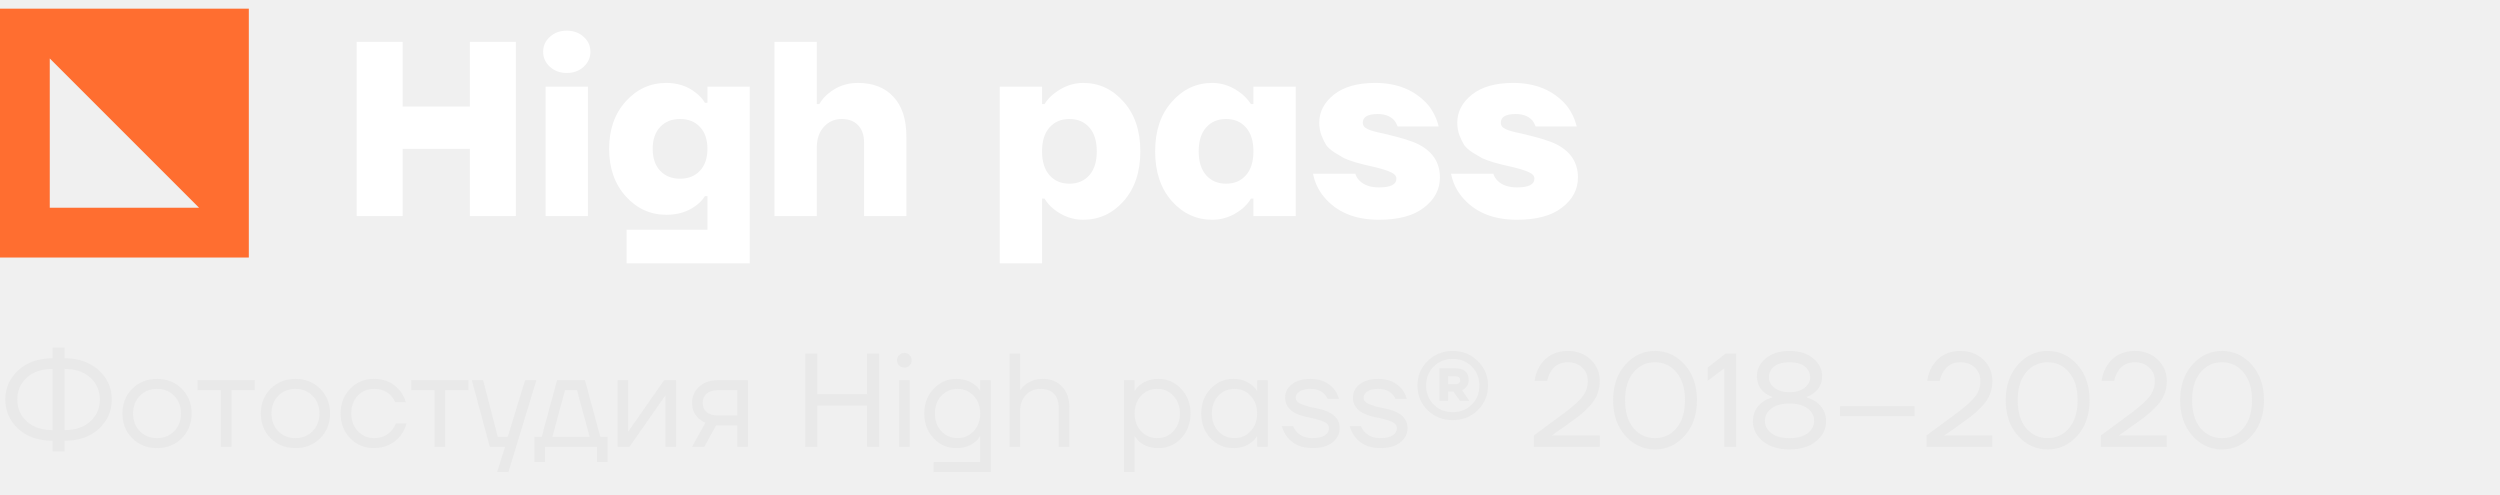
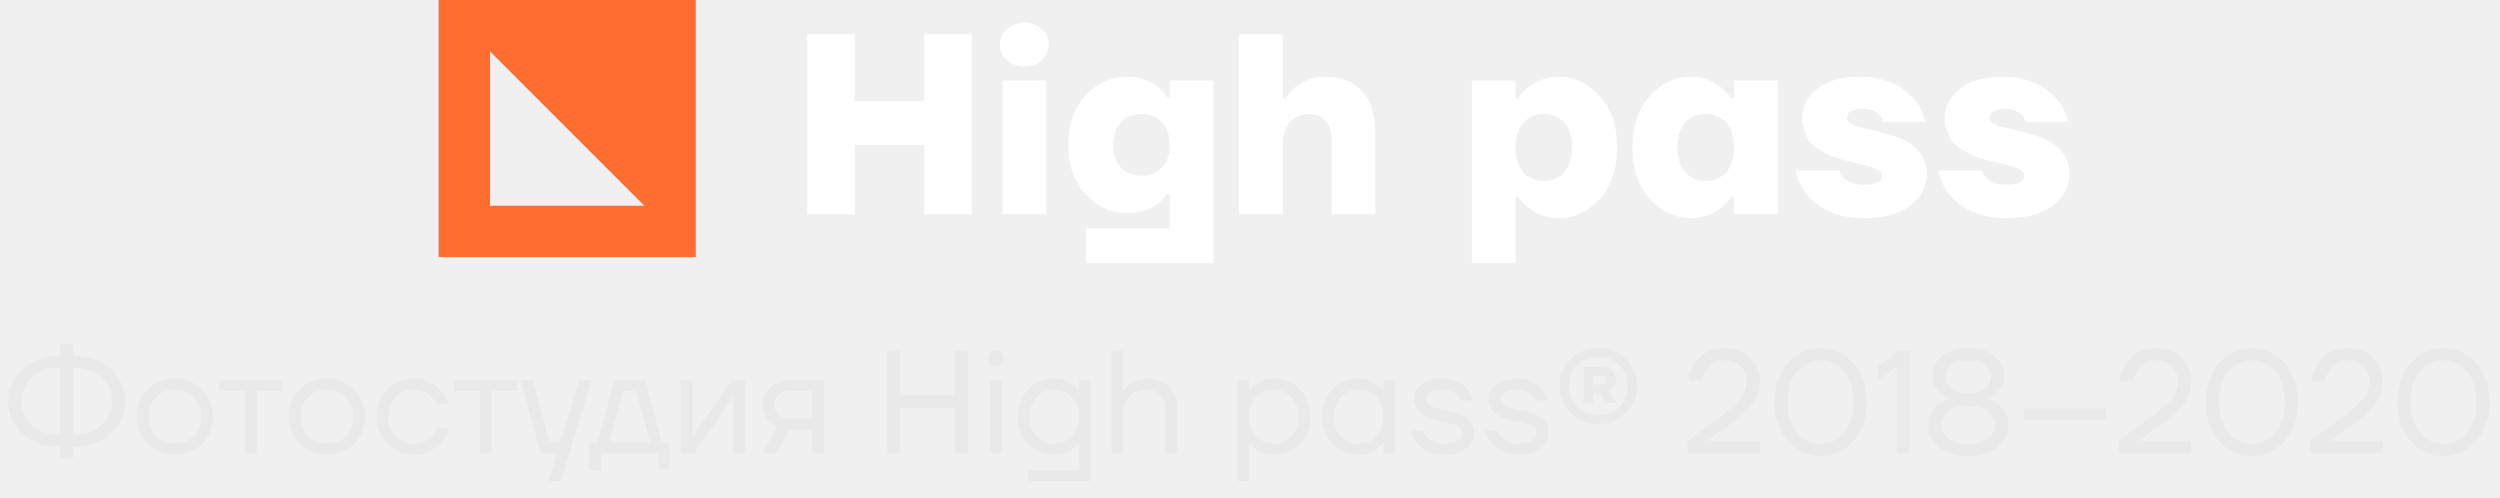
- <svg xmlns="http://www.w3.org/2000/svg" width="263" height="52" viewBox="0 0 263 52" fill="none">
-   <path d="M37.519 22.727V4.404H42.361V11.209H49.429V4.404H54.271V22.727H49.429V15.659H42.361V22.727H37.519Z" fill="white" />
-   <path d="M57.139 5.451C57.139 4.822 57.374 4.299 57.845 3.88C58.316 3.444 58.91 3.226 59.625 3.226C60.341 3.226 60.934 3.444 61.405 3.88C61.876 4.299 62.112 4.822 62.112 5.451C62.112 6.061 61.876 6.585 61.405 7.021C60.934 7.457 60.341 7.676 59.625 7.676C58.91 7.676 58.316 7.457 57.845 7.021C57.374 6.585 57.139 6.061 57.139 5.451ZM57.4 22.727V9.115H61.85V22.727H57.4Z" fill="white" />
-   <path d="M65.836 20.659C64.667 19.367 64.082 17.701 64.082 15.659C64.082 13.617 64.667 11.951 65.836 10.66C67.005 9.368 68.427 8.723 70.103 8.723C71.307 8.723 72.345 9.072 73.218 9.77C73.619 10.084 73.933 10.433 74.16 10.817H74.422V9.115H78.872V27.7H65.915V24.166H74.422V20.633H74.16C73.916 21.017 73.602 21.348 73.218 21.627C72.363 22.273 71.324 22.596 70.103 22.596C68.427 22.596 67.005 21.95 65.836 20.659ZM69.448 13.356C68.925 13.914 68.663 14.682 68.663 15.659C68.663 16.636 68.925 17.404 69.448 17.963C69.972 18.521 70.67 18.8 71.543 18.8C72.415 18.8 73.113 18.521 73.636 17.963C74.16 17.404 74.422 16.636 74.422 15.659C74.422 14.682 74.16 13.914 73.636 13.356C73.113 12.797 72.415 12.518 71.543 12.518C70.67 12.518 69.972 12.797 69.448 13.356Z" fill="white" />
-   <path d="M81.477 22.727V4.404H85.927V10.947H86.189C86.433 10.529 86.747 10.162 87.131 9.848C88.021 9.098 89.059 8.723 90.246 8.723C91.852 8.723 93.099 9.211 93.989 10.188C94.897 11.148 95.35 12.536 95.35 14.35V22.727H90.9V15.005C90.9 14.22 90.691 13.609 90.272 13.172C89.853 12.736 89.278 12.518 88.545 12.518C87.794 12.518 87.166 12.797 86.66 13.356C86.171 13.897 85.927 14.621 85.927 15.528V22.727H81.477Z" fill="white" />
-   <path d="M105.173 27.7V9.115H109.623V10.947H109.885C110.129 10.546 110.461 10.18 110.88 9.848C111.84 9.098 112.86 8.723 113.942 8.723C115.618 8.723 117.04 9.386 118.209 10.712C119.378 12.021 119.963 13.757 119.963 15.921C119.963 18.085 119.378 19.83 118.209 21.156C117.04 22.465 115.618 23.119 113.942 23.119C112.843 23.119 111.822 22.753 110.88 22.02C110.461 21.688 110.129 21.313 109.885 20.894H109.623V27.7H105.173ZM110.409 13.408C109.885 14.001 109.623 14.839 109.623 15.921C109.623 17.003 109.885 17.84 110.409 18.434C110.932 19.027 111.63 19.324 112.503 19.324C113.375 19.324 114.073 19.027 114.597 18.434C115.12 17.84 115.382 17.003 115.382 15.921C115.382 14.839 115.12 14.001 114.597 13.408C114.073 12.815 113.375 12.518 112.503 12.518C111.63 12.518 110.932 12.815 110.409 13.408Z" fill="white" />
-   <path d="M123.275 21.156C122.106 19.83 121.521 18.085 121.521 15.921C121.521 13.757 122.106 12.021 123.275 10.712C124.444 9.386 125.866 8.723 127.542 8.723C128.624 8.723 129.644 9.098 130.604 9.848C131.006 10.18 131.337 10.546 131.599 10.947H131.861V9.115H136.311V22.727H131.861V20.894H131.599C131.355 21.313 131.023 21.688 130.604 22.02C129.662 22.753 128.641 23.119 127.542 23.119C125.866 23.119 124.444 22.465 123.275 21.156ZM126.887 13.408C126.364 14.001 126.102 14.839 126.102 15.921C126.102 17.003 126.364 17.84 126.887 18.434C127.411 19.027 128.109 19.324 128.981 19.324C129.854 19.324 130.552 19.027 131.075 18.434C131.599 17.84 131.861 17.003 131.861 15.921C131.861 14.839 131.599 14.001 131.075 13.408C130.552 12.815 129.854 12.518 128.981 12.518C128.109 12.518 127.411 12.815 126.887 13.408Z" fill="white" />
-   <path d="M138.131 18.277H142.581C142.65 18.538 142.799 18.783 143.026 19.01C143.497 19.481 144.177 19.716 145.067 19.716C146.289 19.716 146.9 19.411 146.9 18.8C146.9 18.521 146.725 18.303 146.376 18.146C146.027 17.971 145.504 17.797 144.806 17.622C144.23 17.483 143.854 17.395 143.68 17.361C143.505 17.326 143.139 17.23 142.581 17.073C142.022 16.898 141.621 16.75 141.376 16.628C141.15 16.488 140.827 16.296 140.408 16.052C140.007 15.79 139.71 15.528 139.518 15.267C139.343 14.987 139.178 14.647 139.021 14.246C138.864 13.827 138.785 13.382 138.785 12.911C138.785 11.759 139.3 10.773 140.329 9.953C141.359 9.133 142.807 8.723 144.675 8.723C147.013 8.723 148.863 9.49 150.224 11.026C150.765 11.689 151.14 12.448 151.35 13.303H147.031C146.926 13.024 146.804 12.806 146.664 12.649C146.263 12.213 145.687 11.995 144.936 11.995C143.889 11.995 143.366 12.3 143.366 12.911C143.366 13.207 143.54 13.434 143.889 13.591C144.238 13.748 144.771 13.897 145.486 14.036C147.284 14.455 148.496 14.822 149.125 15.136C150.695 15.903 151.48 17.081 151.48 18.669C151.48 19.926 150.922 20.982 149.805 21.837C148.706 22.692 147.126 23.119 145.067 23.119C142.537 23.119 140.609 22.317 139.282 20.711C138.689 19.996 138.305 19.184 138.131 18.277Z" fill="white" />
-   <path d="M152.65 18.277H157.1C157.17 18.538 157.318 18.783 157.545 19.01C158.016 19.481 158.697 19.716 159.587 19.716C160.808 19.716 161.419 19.411 161.419 18.8C161.419 18.521 161.245 18.303 160.896 18.146C160.547 17.971 160.023 17.797 159.325 17.622C158.749 17.483 158.374 17.395 158.199 17.361C158.025 17.326 157.658 17.23 157.1 17.073C156.542 16.898 156.14 16.75 155.896 16.628C155.669 16.488 155.346 16.296 154.927 16.052C154.526 15.79 154.229 15.528 154.037 15.267C153.863 14.987 153.697 14.647 153.54 14.246C153.383 13.827 153.305 13.382 153.305 12.911C153.305 11.759 153.819 10.773 154.849 9.953C155.879 9.133 157.327 8.723 159.194 8.723C161.533 8.723 163.382 9.49 164.743 11.026C165.284 11.689 165.66 12.448 165.869 13.303H161.55C161.445 13.024 161.323 12.806 161.184 12.649C160.782 12.213 160.206 11.995 159.456 11.995C158.409 11.995 157.885 12.3 157.885 12.911C157.885 13.207 158.06 13.434 158.409 13.591C158.758 13.748 159.29 13.897 160.006 14.036C161.803 14.455 163.016 14.822 163.644 15.136C165.215 15.903 166 17.081 166 18.669C166 19.926 165.441 20.982 164.325 21.837C163.225 22.692 161.646 23.119 159.587 23.119C157.056 23.119 155.128 22.317 153.802 20.711C153.209 19.996 152.825 19.184 152.65 18.277Z" fill="white" />
-   <path fill-rule="evenodd" clip-rule="evenodd" d="M5.235 6.149V21.854H20.941L5.235 6.149ZM0 0.914V27.09H26.176V0.914H0Z" fill="#FF6E30" />
-   <path d="M1.932 45.124C1.017 44.284 0.56 43.253 0.56 42.03C0.56 40.808 1.017 39.781 1.932 38.95C2.847 38.11 4.046 37.69 5.53 37.69V36.57H6.79V37.69C8.274 37.69 9.473 38.11 10.388 38.95C11.303 39.781 11.76 40.808 11.76 42.03C11.76 43.253 11.303 44.284 10.388 45.124C9.473 45.955 8.274 46.37 6.79 46.37V47.49H5.53V46.37C4.046 46.37 2.847 45.955 1.932 45.124ZM6.79 38.81V45.25C7.919 45.25 8.82 44.947 9.492 44.34C10.164 43.734 10.5 42.964 10.5 42.03C10.5 41.097 10.164 40.327 9.492 39.72C8.82 39.114 7.919 38.81 6.79 38.81ZM2.828 39.72C2.156 40.327 1.82 41.097 1.82 42.03C1.82 42.964 2.156 43.734 2.828 44.34C3.5 44.947 4.401 45.25 5.53 45.25V38.81C4.401 38.81 3.5 39.114 2.828 39.72ZM13.914 46.104C13.224 45.414 12.878 44.546 12.878 43.5C12.878 42.455 13.224 41.587 13.914 40.896C14.605 40.206 15.473 39.86 16.518 39.86C17.564 39.86 18.432 40.206 19.122 40.896C19.813 41.587 20.158 42.455 20.158 43.5C20.158 44.546 19.813 45.414 19.122 46.104C18.432 46.795 17.564 47.14 16.518 47.14C15.473 47.14 14.605 46.795 13.914 46.104ZM14.712 41.638C14.236 42.124 13.998 42.744 13.998 43.5C13.998 44.256 14.236 44.877 14.712 45.362C15.188 45.848 15.79 46.09 16.518 46.09C17.246 46.09 17.848 45.848 18.324 45.362C18.8 44.877 19.038 44.256 19.038 43.5C19.038 42.744 18.8 42.124 18.324 41.638C17.848 41.153 17.246 40.91 16.518 40.91C15.79 40.91 15.188 41.153 14.712 41.638ZM20.783 41.05V40H26.803V41.05H24.353V47H23.233V41.05H20.783ZM28.475 46.104C27.784 45.414 27.439 44.546 27.439 43.5C27.439 42.455 27.784 41.587 28.475 40.896C29.166 40.206 30.034 39.86 31.079 39.86C32.124 39.86 32.992 40.206 33.683 40.896C34.374 41.587 34.719 42.455 34.719 43.5C34.719 44.546 34.374 45.414 33.683 46.104C32.992 46.795 32.124 47.14 31.079 47.14C30.034 47.14 29.166 46.795 28.475 46.104ZM29.273 41.638C28.797 42.124 28.559 42.744 28.559 43.5C28.559 44.256 28.797 44.877 29.273 45.362C29.749 45.848 30.351 46.09 31.079 46.09C31.807 46.09 32.409 45.848 32.885 45.362C33.361 44.877 33.599 44.256 33.599 43.5C33.599 42.744 33.361 42.124 32.885 41.638C32.409 41.153 31.807 40.91 31.079 40.91C30.351 40.91 29.749 41.153 29.273 41.638ZM36.841 46.104C36.169 45.414 35.833 44.546 35.833 43.5C35.833 42.455 36.169 41.587 36.841 40.896C37.513 40.206 38.344 39.86 39.333 39.86C40.481 39.86 41.391 40.271 42.063 41.092C42.353 41.456 42.563 41.862 42.693 42.31H41.573C41.471 42.058 41.317 41.825 41.111 41.61C40.663 41.144 40.071 40.91 39.333 40.91C38.652 40.91 38.083 41.153 37.625 41.638C37.177 42.124 36.953 42.744 36.953 43.5C36.953 44.256 37.187 44.877 37.653 45.362C38.12 45.848 38.68 46.09 39.333 46.09C40.099 46.09 40.71 45.834 41.167 45.32C41.373 45.106 41.531 44.849 41.643 44.55H42.763C42.642 45.026 42.427 45.46 42.119 45.852C41.41 46.711 40.481 47.14 39.333 47.14C38.344 47.14 37.513 46.795 36.841 46.104ZM43.26 41.05V40H49.279V41.05H46.83V47H45.709V41.05H43.26ZM49.636 40H50.825L52.365 45.95H53.416L55.236 40H56.425L53.486 49.66H52.295L53.136 47H51.526L49.636 40ZM56.22 48.61V45.95H56.99L58.6 40H61.54L63.15 45.95H63.92V48.61H62.8V47H57.34V48.61H56.22ZM58.11 45.95H62.03L60.7 41.05H59.44L58.11 45.95ZM64.964 47V40H66.084V45.25L66.07 45.39H66.098L69.864 40H71.124V47H70.004V41.75L70.018 41.61H69.99L66.224 47H64.964ZM72.805 47L74.206 44.48C73.972 44.378 73.739 44.228 73.505 44.032C73.039 43.603 72.805 43.052 72.805 42.38C72.805 41.699 73.053 41.134 73.547 40.686C74.042 40.229 74.7 40 75.522 40H78.686V47H77.566V44.76H75.326L74.094 47H72.805ZM74.332 41.414C74.061 41.657 73.925 41.979 73.925 42.38C73.925 42.782 74.061 43.104 74.332 43.346C74.612 43.589 75.013 43.71 75.535 43.71H77.566V41.05H75.535C75.013 41.05 74.612 41.172 74.332 41.414ZM84.71 47V37.2H85.97V41.47H91.22V37.2H92.48V47H91.22V42.66H85.97V47H84.71ZM94.592 38.446C94.442 38.297 94.368 38.115 94.368 37.9C94.368 37.686 94.442 37.504 94.592 37.354C94.741 37.205 94.923 37.13 95.138 37.13C95.352 37.13 95.534 37.205 95.684 37.354C95.833 37.504 95.908 37.686 95.908 37.9C95.908 38.115 95.833 38.297 95.684 38.446C95.534 38.596 95.352 38.67 95.138 38.67C94.923 38.67 94.741 38.596 94.592 38.446ZM94.578 47V40H95.698V47H94.578ZM98.214 46.104C97.561 45.404 97.234 44.536 97.234 43.5C97.234 42.464 97.561 41.601 98.214 40.91C98.867 40.21 99.66 39.86 100.594 39.86C101.182 39.86 101.681 39.972 102.092 40.196C102.502 40.42 102.796 40.658 102.974 40.91L103.1 41.12H103.114V40H104.234V49.66H98.214V48.61H103.114V45.88H103.1L102.974 46.076C102.806 46.328 102.516 46.571 102.106 46.804C101.695 47.028 101.191 47.14 100.594 47.14C99.66 47.14 98.867 46.795 98.214 46.104ZM99.026 41.638C98.578 42.124 98.354 42.744 98.354 43.5C98.354 44.256 98.578 44.877 99.026 45.362C99.483 45.848 100.052 46.09 100.734 46.09C101.415 46.09 101.98 45.848 102.428 45.362C102.885 44.877 103.114 44.256 103.114 43.5C103.114 42.744 102.885 42.124 102.428 41.638C101.98 41.153 101.415 40.91 100.734 40.91C100.052 40.91 99.483 41.153 99.026 41.638ZM106.199 47V37.2H107.319V41.05H107.333C107.473 40.826 107.655 40.63 107.879 40.462C108.392 40.061 108.999 39.86 109.699 39.86C110.548 39.86 111.225 40.131 111.729 40.672C112.242 41.204 112.499 41.937 112.499 42.87V47H111.379V42.94C111.379 42.268 111.211 41.764 110.875 41.428C110.539 41.083 110.077 40.91 109.489 40.91C108.845 40.91 108.322 41.125 107.921 41.554C107.519 41.974 107.319 42.53 107.319 43.22V47H106.199ZM118.244 49.66V40H119.364V41.12H119.378L119.518 40.91C119.676 40.668 119.961 40.434 120.372 40.21C120.782 39.977 121.286 39.86 121.884 39.86C122.817 39.86 123.61 40.21 124.264 40.91C124.917 41.601 125.244 42.464 125.244 43.5C125.244 44.536 124.917 45.404 124.264 46.104C123.61 46.795 122.817 47.14 121.884 47.14C121.286 47.14 120.778 47.028 120.358 46.804C119.947 46.571 119.667 46.328 119.518 46.076L119.378 45.88H119.364V49.66H118.244ZM120.036 41.638C119.588 42.124 119.364 42.744 119.364 43.5C119.364 44.256 119.588 44.877 120.036 45.362C120.493 45.848 121.062 46.09 121.744 46.09C122.425 46.09 122.99 45.848 123.438 45.362C123.895 44.877 124.124 44.256 124.124 43.5C124.124 42.744 123.895 42.124 123.438 41.638C122.99 41.153 122.425 40.91 121.744 40.91C121.062 40.91 120.493 41.153 120.036 41.638ZM127.349 46.104C126.695 45.404 126.369 44.536 126.369 43.5C126.369 42.464 126.695 41.601 127.349 40.91C128.002 40.21 128.795 39.86 129.729 39.86C130.317 39.86 130.811 39.972 131.213 40.196C131.623 40.42 131.922 40.663 132.109 40.924L132.235 41.134H132.249V40H133.369V47H132.249V45.88H132.235L132.109 46.076C131.941 46.328 131.651 46.571 131.241 46.804C130.83 47.028 130.326 47.14 129.729 47.14C128.795 47.14 128.002 46.795 127.349 46.104ZM128.161 41.638C127.713 42.124 127.489 42.744 127.489 43.5C127.489 44.256 127.713 44.877 128.161 45.362C128.618 45.848 129.187 46.09 129.869 46.09C130.55 46.09 131.115 45.848 131.563 45.362C132.02 44.877 132.249 44.256 132.249 43.5C132.249 42.744 132.02 42.124 131.563 41.638C131.115 41.153 130.55 40.91 129.869 40.91C129.187 40.91 128.618 41.153 128.161 41.638ZM134.844 44.83H136.034C136.136 45.082 136.272 45.292 136.44 45.46C136.86 45.88 137.401 46.09 138.064 46.09C138.661 46.09 139.1 45.992 139.38 45.796C139.669 45.6 139.814 45.348 139.814 45.04C139.814 44.872 139.753 44.728 139.632 44.606C139.52 44.485 139.333 44.378 139.072 44.284C138.81 44.191 138.577 44.121 138.372 44.074C138.176 44.018 137.886 43.953 137.504 43.878C135.964 43.561 135.194 42.875 135.194 41.82C135.194 41.27 135.427 40.808 135.894 40.434C136.36 40.052 137.014 39.86 137.854 39.86C138.899 39.86 139.725 40.21 140.332 40.91C140.574 41.228 140.752 41.578 140.864 41.96H139.674C139.59 41.774 139.468 41.601 139.31 41.442C138.955 41.088 138.47 40.91 137.854 40.91C137.359 40.91 136.976 41.004 136.706 41.19C136.444 41.377 136.314 41.587 136.314 41.82C136.314 41.988 136.37 42.133 136.482 42.254C136.603 42.376 136.794 42.483 137.056 42.576C137.317 42.67 137.546 42.744 137.742 42.8C137.947 42.847 138.241 42.908 138.624 42.982C140.164 43.3 140.934 43.986 140.934 45.04C140.934 45.638 140.682 46.137 140.178 46.538C139.674 46.94 138.969 47.14 138.064 47.14C136.925 47.14 136.048 46.758 135.432 45.992C135.17 45.656 134.974 45.269 134.844 44.83ZM141.98 44.83H143.17C143.273 45.082 143.408 45.292 143.576 45.46C143.996 45.88 144.538 46.09 145.2 46.09C145.798 46.09 146.236 45.992 146.516 45.796C146.806 45.6 146.95 45.348 146.95 45.04C146.95 44.872 146.89 44.728 146.768 44.606C146.656 44.485 146.47 44.378 146.208 44.284C145.947 44.191 145.714 44.121 145.508 44.074C145.312 44.018 145.023 43.953 144.64 43.878C143.1 43.561 142.33 42.875 142.33 41.82C142.33 41.27 142.564 40.808 143.03 40.434C143.497 40.052 144.15 39.86 144.99 39.86C146.036 39.86 146.862 40.21 147.468 40.91C147.711 41.228 147.888 41.578 148 41.96H146.81C146.726 41.774 146.605 41.601 146.446 41.442C146.092 41.088 145.606 40.91 144.99 40.91C144.496 40.91 144.113 41.004 143.842 41.19C143.581 41.377 143.45 41.587 143.45 41.82C143.45 41.988 143.506 42.133 143.618 42.254C143.74 42.376 143.931 42.483 144.192 42.576C144.454 42.67 144.682 42.744 144.878 42.8C145.084 42.847 145.378 42.908 145.76 42.982C147.3 43.3 148.07 43.986 148.07 45.04C148.07 45.638 147.818 46.137 147.314 46.538C146.81 46.94 146.106 47.14 145.2 47.14C144.062 47.14 143.184 46.758 142.568 45.992C142.307 45.656 142.111 45.269 141.98 44.83ZM150.181 43.15C149.472 42.441 149.117 41.578 149.117 40.56C149.117 39.543 149.472 38.684 150.181 37.984C150.9 37.275 151.782 36.92 152.827 36.92C153.872 36.92 154.75 37.275 155.459 37.984C156.178 38.684 156.537 39.543 156.537 40.56C156.537 41.578 156.178 42.441 155.459 43.15C154.75 43.85 153.872 44.2 152.827 44.2C151.782 44.2 150.9 43.85 150.181 43.15ZM150.825 38.558C150.293 39.09 150.027 39.758 150.027 40.56C150.027 41.363 150.293 42.03 150.825 42.562C151.357 43.094 152.024 43.36 152.827 43.36C153.63 43.36 154.297 43.094 154.829 42.562C155.361 42.03 155.627 41.363 155.627 40.56C155.627 39.758 155.361 39.09 154.829 38.558C154.297 38.026 153.63 37.76 152.827 37.76C152.024 37.76 151.357 38.026 150.825 38.558ZM151.427 42.17V38.74H153.037C154.017 38.74 154.507 39.16 154.507 40C154.507 40.308 154.39 40.579 154.157 40.812C154.054 40.915 153.938 40.994 153.807 41.05L154.577 42.17H153.597L152.897 41.19H152.337V42.17H151.427ZM152.337 40.42H153.037C153.42 40.42 153.611 40.28 153.611 40C153.611 39.72 153.42 39.58 153.037 39.58H152.337V40.42ZM161.365 47V45.81L164.585 43.43C165.472 42.768 166.102 42.198 166.475 41.722C166.849 41.246 167.035 40.696 167.035 40.07C167.035 39.501 166.839 39.034 166.447 38.67C166.065 38.297 165.561 38.11 164.935 38.11C164.133 38.11 163.535 38.437 163.143 39.09C162.957 39.389 162.831 39.716 162.765 40.07H161.435C161.519 39.492 161.701 38.969 161.981 38.502C162.644 37.448 163.629 36.92 164.935 36.92C165.906 36.92 166.709 37.224 167.343 37.83C167.978 38.437 168.295 39.184 168.295 40.07C168.295 40.92 168.053 41.666 167.567 42.31C167.091 42.945 166.377 43.598 165.425 44.27L163.395 45.712L163.255 45.796V45.824L163.381 45.81H168.295V47H161.365ZM170.988 45.838C170.129 44.877 169.7 43.631 169.7 42.1C169.7 40.57 170.129 39.324 170.988 38.362C171.846 37.401 172.887 36.92 174.11 36.92C175.332 36.92 176.373 37.401 177.232 38.362C178.09 39.324 178.52 40.57 178.52 42.1C178.52 43.631 178.09 44.877 177.232 45.838C176.373 46.8 175.332 47.28 174.11 47.28C172.887 47.28 171.846 46.8 170.988 45.838ZM171.842 39.174C171.254 39.874 170.96 40.85 170.96 42.1C170.96 43.351 171.254 44.331 171.842 45.04C172.439 45.74 173.195 46.09 174.11 46.09C175.024 46.09 175.776 45.74 176.364 45.04C176.961 44.331 177.26 43.351 177.26 42.1C177.26 40.85 176.961 39.874 176.364 39.174C175.776 38.465 175.024 38.11 174.11 38.11C173.195 38.11 172.439 38.465 171.842 39.174ZM179.643 40.07V38.67L181.533 37.2H182.653V47H181.393V38.74L179.643 40.07ZM184.407 44.34C184.407 43.482 184.743 42.8 185.415 42.296C185.723 42.072 186.064 41.914 186.437 41.82V41.75C186.139 41.648 185.868 41.498 185.625 41.302C185.093 40.864 184.827 40.29 184.827 39.58C184.827 38.843 185.135 38.218 185.751 37.704C186.377 37.182 187.212 36.92 188.257 36.92C189.303 36.92 190.133 37.182 190.749 37.704C191.375 38.218 191.687 38.843 191.687 39.58C191.687 40.28 191.417 40.854 190.875 41.302C190.623 41.508 190.357 41.657 190.077 41.75V41.82C190.432 41.914 190.768 42.072 191.085 42.296C191.767 42.81 192.107 43.491 192.107 44.34C192.107 45.143 191.757 45.834 191.057 46.412C190.367 46.991 189.433 47.28 188.257 47.28C187.081 47.28 186.143 46.991 185.443 46.412C184.753 45.834 184.407 45.143 184.407 44.34ZM186.087 39.72C186.087 40.131 186.283 40.49 186.675 40.798C187.067 41.106 187.595 41.26 188.257 41.26C188.92 41.26 189.447 41.106 189.839 40.798C190.231 40.49 190.427 40.131 190.427 39.72C190.427 39.244 190.241 38.857 189.867 38.558C189.503 38.26 188.967 38.11 188.257 38.11C187.548 38.11 187.007 38.26 186.633 38.558C186.269 38.857 186.087 39.244 186.087 39.72ZM186.339 42.982C185.891 43.328 185.667 43.757 185.667 44.27C185.667 44.784 185.891 45.218 186.339 45.572C186.787 45.918 187.427 46.09 188.257 46.09C189.088 46.09 189.727 45.918 190.175 45.572C190.623 45.218 190.847 44.784 190.847 44.27C190.847 43.757 190.623 43.328 190.175 42.982C189.727 42.628 189.088 42.45 188.257 42.45C187.427 42.45 186.787 42.628 186.339 42.982ZM193.572 43.78V42.73H201.412V43.78H193.572ZM202.668 47V45.81L205.888 43.43C206.775 42.768 207.405 42.198 207.778 41.722C208.151 41.246 208.338 40.696 208.338 40.07C208.338 39.501 208.142 39.034 207.75 38.67C207.367 38.297 206.863 38.11 206.238 38.11C205.435 38.11 204.838 38.437 204.446 39.09C204.259 39.389 204.133 39.716 204.068 40.07H202.738C202.822 39.492 203.004 38.969 203.284 38.502C203.947 37.448 204.931 36.92 206.238 36.92C207.209 36.92 208.011 37.224 208.646 37.83C209.281 38.437 209.598 39.184 209.598 40.07C209.598 40.92 209.355 41.666 208.87 42.31C208.394 42.945 207.68 43.598 206.728 44.27L204.698 45.712L204.558 45.796V45.824L204.684 45.81H209.598V47H202.668ZM212.29 45.838C211.432 44.877 211.002 43.631 211.002 42.1C211.002 40.57 211.432 39.324 212.29 38.362C213.149 37.401 214.19 36.92 215.412 36.92C216.635 36.92 217.676 37.401 218.534 38.362C219.393 39.324 219.822 40.57 219.822 42.1C219.822 43.631 219.393 44.877 218.534 45.838C217.676 46.8 216.635 47.28 215.412 47.28C214.19 47.28 213.149 46.8 212.29 45.838ZM213.144 39.174C212.556 39.874 212.262 40.85 212.262 42.1C212.262 43.351 212.556 44.331 213.144 45.04C213.742 45.74 214.498 46.09 215.412 46.09C216.327 46.09 217.078 45.74 217.666 45.04C218.264 44.331 218.562 43.351 218.562 42.1C218.562 40.85 218.264 39.874 217.666 39.174C217.078 38.465 216.327 38.11 215.412 38.11C214.498 38.11 213.742 38.465 213.144 39.174ZM221.016 47V45.81L224.236 43.43C225.122 42.768 225.752 42.198 226.126 41.722C226.499 41.246 226.686 40.696 226.686 40.07C226.686 39.501 226.49 39.034 226.098 38.67C225.715 38.297 225.211 38.11 224.586 38.11C223.783 38.11 223.186 38.437 222.794 39.09C222.607 39.389 222.481 39.716 222.416 40.07H221.086C221.17 39.492 221.352 38.969 221.632 38.502C222.294 37.448 223.279 36.92 224.586 36.92C225.556 36.92 226.359 37.224 226.994 37.83C227.628 38.437 227.946 39.184 227.946 40.07C227.946 40.92 227.703 41.666 227.218 42.31C226.742 42.945 226.028 43.598 225.076 44.27L223.046 45.712L222.906 45.796V45.824L223.032 45.81H227.946V47H221.016ZM230.638 45.838C229.779 44.877 229.35 43.631 229.35 42.1C229.35 40.57 229.779 39.324 230.638 38.362C231.497 37.401 232.537 36.92 233.76 36.92C234.983 36.92 236.023 37.401 236.882 38.362C237.741 39.324 238.17 40.57 238.17 42.1C238.17 43.631 237.741 44.877 236.882 45.838C236.023 46.8 234.983 47.28 233.76 47.28C232.537 47.28 231.497 46.8 230.638 45.838ZM231.492 39.174C230.904 39.874 230.61 40.85 230.61 42.1C230.61 43.351 230.904 44.331 231.492 45.04C232.089 45.74 232.845 46.09 233.76 46.09C234.675 46.09 235.426 45.74 236.014 45.04C236.611 44.331 236.91 43.351 236.91 42.1C236.91 40.85 236.611 39.874 236.014 39.174C235.426 38.465 234.675 38.11 233.76 38.11C232.845 38.11 232.089 38.465 231.492 39.174Z" fill="#E9E9E9" />
+ <svg xmlns="http://www.w3.org/2000/svg" width="171" height="34" fill="none">
+   <path d="M55.212 14.658V2.345h3.254V6.92h4.75V2.345h3.253v12.313h-3.254v-4.75h-4.749v4.75h-3.254zM68.396 3.049c0-.422.158-.774.475-1.056.316-.293.715-.44 1.196-.44.48 0 .88.147 1.196.44.317.282.475.634.475 1.056 0 .41-.158.762-.475 1.055-.317.293-.715.44-1.196.44-.48 0-.88-.147-1.196-.44a1.388 1.388 0 01-.475-1.055zm.176 11.609V5.51h2.99v9.147h-2.99zM74.24 13.268c-.785-.867-1.178-1.987-1.178-3.36 0-1.371.393-2.491 1.178-3.359.786-.868 1.742-1.301 2.868-1.301.809 0 1.506.234 2.093.703.27.211.48.446.633.704h.176V5.51H83V18h-8.707v-2.375h5.717v-2.374h-.176c-.164.258-.375.48-.633.668-.575.434-1.273.651-2.093.651-1.126 0-2.082-.434-2.868-1.302zm2.428-4.907c-.352.375-.528.891-.528 1.548 0 .656.176 1.172.528 1.548.352.375.82.563 1.407.563.586 0 1.055-.188 1.407-.563.352-.376.528-.892.528-1.548 0-.657-.176-1.173-.528-1.548-.352-.375-.82-.563-1.407-.563-.586 0-1.055.188-1.407.563zM84.75 14.658V2.345h2.99v4.398h.177a2.72 2.72 0 01.633-.74 3.148 3.148 0 012.093-.755c1.08 0 1.918.328 2.516.985.61.644.914 1.577.914 2.796v5.629h-2.99V9.469c0-.528-.14-.938-.422-1.231-.282-.293-.669-.44-1.161-.44a1.64 1.64 0 00-1.266.563c-.329.363-.493.85-.493 1.46v4.837h-2.99zM100.674 18V5.511h2.99v1.232h.176c.164-.27.387-.516.669-.74.645-.503 1.331-.755 2.058-.755 1.125 0 2.081.445 2.867 1.336.785.88 1.178 2.047 1.178 3.5 0 1.455-.393 2.627-1.178 3.519-.786.879-1.742 1.319-2.867 1.319-.739 0-1.425-.247-2.058-.739a2.694 2.694 0 01-.669-.756h-.176V18h-2.99zm3.518-9.604c-.352.399-.528.962-.528 1.689 0 .727.176 1.29.528 1.688.352.399.821.598 1.407.598.586 0 1.056-.199 1.407-.598.352-.398.528-.961.528-1.688s-.176-1.29-.528-1.689c-.351-.399-.821-.598-1.407-.598-.586 0-1.055.2-1.407.598zM112.838 13.603c-.786-.892-1.179-2.064-1.179-3.518 0-1.454.393-2.621 1.179-3.5.786-.892 1.741-1.337 2.867-1.337.727 0 1.413.252 2.058.756.27.223.492.469.668.739h.176V5.51h2.99v9.147h-2.99v-1.231h-.176a2.705 2.705 0 01-.668.756c-.633.492-1.319.739-2.058.739-1.126 0-2.081-.44-2.867-1.32zm2.427-5.207c-.352.399-.527.962-.527 1.689 0 .727.175 1.29.527 1.688.352.399.821.598 1.407.598.587 0 1.056-.199 1.408-.598.351-.398.527-.961.527-1.688s-.176-1.29-.527-1.689c-.352-.399-.821-.598-1.408-.598-.586 0-1.055.2-1.407.598zM122.82 11.668h2.991c.047.176.146.34.299.492.316.317.774.475 1.372.475.821 0 1.231-.205 1.231-.615 0-.188-.117-.335-.352-.44-.234-.117-.586-.235-1.055-.352a24.302 24.302 0 00-.757-.176 12.99 12.99 0 01-.738-.193 5.928 5.928 0 01-.809-.3 38.26 38.26 0 00-.651-.386c-.27-.176-.469-.352-.598-.528a4.066 4.066 0 01-.334-.686 2.524 2.524 0 01-.159-.897c0-.774.346-1.437 1.038-1.988.692-.55 1.665-.826 2.92-.826 1.571 0 2.814.515 3.729 1.547.363.446.615.956.756 1.53h-2.902a1.407 1.407 0 00-.246-.439c-.27-.293-.657-.44-1.161-.44-.704 0-1.056.205-1.056.616 0 .2.118.352.352.457.235.106.592.205 1.073.3 1.208.28 2.023.527 2.445.738 1.055.516 1.583 1.307 1.583 2.375 0 .844-.375 1.553-1.126 2.128-.738.574-1.8.862-3.183.862-1.701 0-2.996-.54-3.888-1.619a3.598 3.598 0 01-.774-1.635zM132.577 11.668h2.99c.047.176.147.34.299.492.317.317.774.475 1.372.475.821 0 1.232-.205 1.232-.615 0-.188-.118-.335-.352-.44-.235-.117-.586-.235-1.055-.352-.387-.094-.64-.152-.757-.176a13.174 13.174 0 01-.739-.193 5.98 5.98 0 01-.809-.3 31.633 31.633 0 00-.651-.386c-.269-.176-.469-.352-.598-.528a4.224 4.224 0 01-.334-.686 2.546 2.546 0 01-.158-.897c0-.774.346-1.437 1.038-1.988.692-.55 1.665-.826 2.92-.826 1.571 0 2.814.515 3.729 1.547.363.446.615.956.756 1.53h-2.902a1.408 1.408 0 00-.247-.439c-.269-.293-.656-.44-1.161-.44-.703 0-1.055.205-1.055.616 0 .2.117.352.352.457.234.106.592.205 1.073.3 1.208.28 2.023.527 2.445.738 1.055.516 1.583 1.307 1.583 2.375 0 .844-.375 1.553-1.126 2.128-.739.574-1.8.862-3.184.862-1.7 0-2.996-.54-3.887-1.619a3.578 3.578 0 01-.774-1.635z" fill="#fff" />
+   <path fill-rule="evenodd" clip-rule="evenodd" d="M33.518 3.518v10.554h10.554L33.518 3.518zM30 0v17.59h17.59V0H30z" fill="#FF6E30" />
+   <path d="M1.543 29.66c-.653-.6-.98-1.337-.98-2.21s.327-1.607.98-2.2c.653-.6 1.51-.9 2.57-.9v-.8h.9v.8c1.06 0 1.917.3 2.57.9.653.593.98 1.327.98 2.2 0 .873-.327 1.61-.98 2.21-.653.593-1.51.89-2.57.89v.8h-.9v-.8c-1.06 0-1.917-.297-2.57-.89zm3.47-4.51v4.6c.807 0 1.45-.217 1.93-.65.48-.433.72-.983.72-1.65 0-.667-.24-1.217-.72-1.65-.48-.433-1.123-.65-1.93-.65zm-2.83.65c-.48.433-.72.983-.72 1.65 0 .667.24 1.217.72 1.65.48.433 1.123.65 1.93.65v-4.6c-.807 0-1.45.217-1.93.65zm7.919 4.56c-.493-.493-.74-1.113-.74-1.86 0-.747.247-1.367.74-1.86.493-.493 1.113-.74 1.86-.74.747 0 1.367.247 1.86.74.493.493.74 1.113.74 1.86 0 .747-.247 1.367-.74 1.86-.493.493-1.113.74-1.86.74-.747 0-1.367-.247-1.86-.74zm.57-3.19c-.34.347-.51.79-.51 1.33s.17.983.51 1.33c.34.347.77.52 1.29.52s.95-.173 1.29-.52c.34-.347.51-.79.51-1.33s-.17-.983-.51-1.33c-.34-.347-.77-.52-1.29-.52s-.95.173-1.29.52zm4.336-.42V26h4.3v.75h-1.75V31h-.8v-4.25h-1.75zm5.494 3.61c-.493-.493-.74-1.113-.74-1.86 0-.747.247-1.367.74-1.86.494-.493 1.114-.74 1.86-.74.747 0 1.367.247 1.86.74.494.493.74 1.113.74 1.86 0 .747-.246 1.367-.74 1.86-.493.493-1.113.74-1.86.74-.746 0-1.366-.247-1.86-.74zm.57-3.19c-.34.347-.51.79-.51 1.33s.17.983.51 1.33c.34.347.77.52 1.29.52s.95-.173 1.29-.52c.34-.347.51-.79.51-1.33s-.17-.983-.51-1.33c-.34-.347-.77-.52-1.29-.52s-.95.173-1.29.52zm5.406 3.19c-.48-.493-.72-1.113-.72-1.86 0-.747.24-1.367.72-1.86.48-.493 1.074-.74 1.78-.74.82 0 1.47.293 1.95.88.207.26.357.55.45.87h-.8a1.588 1.588 0 00-.33-.5c-.32-.333-.743-.5-1.27-.5-.486 0-.893.173-1.22.52-.32.347-.48.79-.48 1.33s.167.983.5 1.33c.334.347.734.52 1.2.52.547 0 .984-.183 1.31-.55.147-.153.26-.337.34-.55h.8c-.086.34-.24.65-.46.93-.506.613-1.17.92-1.99.92-.706 0-1.3-.247-1.78-.74zm4.585-3.61V26h4.3v.75h-1.75V31h-.8v-4.25h-1.75zm4.554-.75h.85l1.1 4.25h.75l1.3-4.25h.85l-2.1 6.9h-.85l.6-1.9h-1.15l-1.35-5zm4.704 6.15v-1.9h.55L42.02 26h2.1l1.15 4.25h.55v1.9h-.8V31h-3.9v1.15h-.8zm1.35-1.9h2.8l-.95-3.5h-.9l-.95 3.5zm4.895.75v-5h.8v3.75l-.01.1h.02l2.69-3.85h.9v5h-.8v-3.75l.01-.1h-.02L47.466 31h-.9zm5.601 0l1-1.8a2.097 2.097 0 01-.5-.32c-.333-.307-.5-.7-.5-1.18 0-.487.177-.89.53-1.21.353-.327.823-.49 1.41-.49h2.26v5h-.8v-1.6h-1.6l-.88 1.6h-.92zm1.09-3.99c-.193.173-.29.403-.29.69 0 .287.097.517.29.69.2.173.487.26.86.26h1.45v-1.9h-1.45c-.373 0-.66.087-.86.26zM60.67 31v-7h.9v3.05h3.75V24h.9v7h-.9v-3.1h-3.75V31h-.9zm7.059-6.11a.53.53 0 01-.16-.39.53.53 0 01.16-.39.53.53 0 01.39-.16.53.53 0 01.39.16c.106.107.16.237.16.39a.531.531 0 01-.16.39.53.53 0 01-.39.16.53.53 0 01-.39-.16zm-.01 6.11v-5h.8v5h-.8zm2.597-.64c-.467-.5-.7-1.12-.7-1.86s.233-1.357.7-1.85c.466-.5 1.033-.75 1.7-.75.42 0 .776.08 1.07.24.293.16.503.33.63.51l.09.15h.01V26h.8v6.9h-4.3v-.75h3.5V30.2h-.01l-.09.14c-.12.18-.327.353-.62.52-.294.16-.654.24-1.08.24a2.253 2.253 0 01-1.7-.74zm.58-3.19c-.32.347-.48.79-.48 1.33s.16.983.48 1.33c.326.347.733.52 1.22.52s.89-.173 1.21-.52c.327-.347.49-.79.49-1.33s-.163-.983-.49-1.33a1.576 1.576 0 00-1.21-.52c-.487 0-.894.173-1.22.52zM76.019 31v-7h.8v2.75h.01c.1-.16.23-.3.39-.42.367-.287.8-.43 1.3-.43.607 0 1.09.193 1.45.58.367.38.55.903.55 1.57V31h-.8v-2.9c0-.48-.12-.84-.36-1.08-.24-.247-.57-.37-.99-.37-.46 0-.833.153-1.12.46-.286.3-.43.697-.43 1.19V31h-.8zm8.604 1.9V26h.8v.8h.01l.1-.15c.113-.173.317-.34.61-.5.293-.167.653-.25 1.08-.25.666 0 1.233.25 1.7.75.466.493.7 1.11.7 1.85s-.234 1.36-.7 1.86a2.253 2.253 0 01-1.7.74c-.427 0-.79-.08-1.09-.24-.293-.167-.493-.34-.6-.52l-.1-.14h-.01v2.7h-.8zm1.28-5.73c-.32.347-.48.79-.48 1.33s.16.983.48 1.33c.326.347.733.52 1.22.52.486 0 .89-.173 1.21-.52.326-.347.49-.79.49-1.33s-.163-.983-.49-1.33a1.576 1.576 0 00-1.21-.52c-.487 0-.894.173-1.22.52zm5.223 3.19c-.466-.5-.7-1.12-.7-1.86s.234-1.357.7-1.85c.467-.5 1.034-.75 1.7-.75.42 0 .774.08 1.06.24.294.16.507.333.64.52l.09.15h.01V26h.8v5h-.8v-.8h-.01l-.09.14c-.12.18-.326.353-.62.52-.293.16-.653.24-1.08.24a2.253 2.253 0 01-1.7-.74zm.58-3.19c-.32.347-.48.79-.48 1.33s.16.983.48 1.33c.327.347.734.52 1.22.52.487 0 .89-.173 1.21-.52.327-.347.49-.79.49-1.33s-.163-.983-.49-1.33a1.576 1.576 0 00-1.21-.52c-.486 0-.893.173-1.22.52zm4.774 2.28h.85c.073.18.17.33.29.45.3.3.686.45 1.16.45.427 0 .74-.07.94-.21.207-.14.31-.32.31-.54a.424.424 0 00-.13-.31c-.08-.087-.214-.163-.4-.23a4.42 4.42 0 00-.5-.15 8.019 8.019 0 00-.62-.14c-1.1-.227-1.65-.717-1.65-1.47 0-.393.166-.723.5-.99.333-.273.8-.41 1.4-.41.746 0 1.337.25 1.77.75.173.227.3.477.38.75h-.85a1.247 1.247 0 00-.26-.37c-.254-.253-.6-.38-1.04-.38-.353 0-.627.067-.82.2-.187.133-.28.283-.28.45 0 .12.04.223.12.31.087.087.223.163.41.23.186.067.35.12.49.16.147.033.356.077.63.13 1.1.227 1.65.717 1.65 1.47 0 .427-.18.783-.54 1.07-.36.287-.864.43-1.51.43-.814 0-1.44-.273-1.88-.82a2.498 2.498 0 01-.42-.83zm5.098 0h.85c.073.18.17.33.29.45.3.3.686.45 1.16.45.426 0 .74-.07.94-.21.206-.14.31-.32.31-.54a.426.426 0 00-.13-.31c-.08-.087-.214-.163-.4-.23a4.476 4.476 0 00-.5-.15 8.052 8.052 0 00-.62-.14c-1.1-.227-1.65-.717-1.65-1.47 0-.393.166-.723.5-.99.333-.273.8-.41 1.4-.41.746 0 1.336.25 1.77.75.173.227.3.477.38.75h-.85a1.252 1.252 0 00-.26-.37c-.254-.253-.6-.38-1.04-.38-.354 0-.627.067-.82.2-.187.133-.28.283-.28.45 0 .12.04.223.12.31.086.087.223.163.41.23.186.067.35.12.49.16.146.033.356.077.63.13 1.1.227 1.65.717 1.65 1.47 0 .427-.18.783-.54 1.07-.36.287-.864.43-1.51.43-.814 0-1.44-.273-1.88-.82a2.487 2.487 0 01-.42-.83zm5.857-1.2a2.52 2.52 0 01-.76-1.85c0-.727.254-1.34.76-1.84.514-.507 1.144-.76 1.89-.76.747 0 1.374.253 1.88.76.514.5.77 1.113.77 1.84 0 .727-.256 1.343-.77 1.85-.506.5-1.133.75-1.88.75-.746 0-1.376-.25-1.89-.75zm.46-3.28c-.38.38-.57.857-.57 1.43s.19 1.05.57 1.43c.38.38.857.57 1.43.57.574 0 1.05-.19 1.43-.57.38-.38.57-.857.57-1.43s-.19-1.05-.57-1.43c-.38-.38-.856-.57-1.43-.57-.573 0-1.05.19-1.43.57zm.43 2.58V25.1h1.15c.7 0 1.05.3 1.05.9 0 .22-.083.413-.25.58a.782.782 0 01-.25.17l.55.8h-.7l-.5-.7h-.4v.7h-.65zm.65-1.25h.5c.274 0 .41-.1.41-.3 0-.2-.136-.3-.41-.3h-.5v.6zm6.449 4.7v-.85l2.3-1.7c.633-.473 1.083-.88 1.35-1.22.267-.34.4-.733.4-1.18 0-.407-.14-.74-.42-1-.273-.267-.633-.4-1.08-.4-.573 0-1 .233-1.28.7a2 2 0 00-.27.7h-.95c.06-.413.19-.787.39-1.12.473-.753 1.177-1.13 2.11-1.13.693 0 1.267.217 1.72.65.453.433.68.967.68 1.6 0 .607-.173 1.14-.52 1.6-.34.453-.85.92-1.53 1.4l-1.45 1.03-.1.06v.02l.09-.01h3.51V31h-4.95zm6.873-.83c-.613-.687-.92-1.577-.92-2.67s.307-1.983.92-2.67c.613-.687 1.357-1.03 2.23-1.03s1.617.343 2.23 1.03.92 1.577.92 2.67-.307 1.983-.92 2.67c-.613.687-1.357 1.03-2.23 1.03s-1.617-.343-2.23-1.03zm.61-4.76c-.42.5-.63 1.197-.63 2.09 0 .893.21 1.593.63 2.1.427.5.967.75 1.62.75.653 0 1.19-.25 1.61-.75.427-.507.64-1.207.64-2.1s-.213-1.59-.64-2.09a2 2 0 00-1.61-.76c-.653 0-1.193.253-1.62.76zm5.572.64v-1l1.35-1.05h.8v7h-.9v-5.9l-1.25.95zm3.404 3.05c0-.613.24-1.1.72-1.46.22-.16.463-.273.73-.34v-.05a1.885 1.885 0 01-.58-.32c-.38-.313-.57-.723-.57-1.23 0-.527.22-.973.66-1.34.446-.373 1.043-.56 1.79-.56.746 0 1.34.187 1.78.56.446.367.67.813.67 1.34 0 .5-.194.91-.58 1.23-.18.147-.37.253-.57.32v.05c.253.067.493.18.72.34.486.367.73.853.73 1.46 0 .573-.25 1.067-.75 1.48-.494.413-1.16.62-2 .62-.84 0-1.51-.207-2.01-.62-.494-.413-.74-.907-.74-1.48zm1.2-3.3c0 .293.14.55.42.77.28.22.656.33 1.13.33.473 0 .85-.11 1.13-.33.28-.22.42-.477.42-.77 0-.34-.134-.617-.4-.83-.26-.213-.644-.32-1.15-.32-.507 0-.894.107-1.16.32-.26.213-.39.49-.39.83zm.18 2.33c-.32.247-.48.553-.48.92s.16.677.48.93c.32.247.776.37 1.37.37.593 0 1.05-.123 1.37-.37.32-.253.48-.563.48-.93 0-.367-.16-.673-.48-.92-.32-.253-.777-.38-1.37-.38-.594 0-1.05.127-1.37.38zm5.166.57v-.75h5.6v.75h-5.6zm6.497 2.3v-.85l2.3-1.7c.633-.473 1.083-.88 1.35-1.22.267-.34.4-.733.4-1.18 0-.407-.14-.74-.42-1-.273-.267-.633-.4-1.08-.4-.573 0-1 .233-1.28.7a2 2 0 00-.27.7h-.95c.06-.413.19-.787.39-1.12.473-.753 1.177-1.13 2.11-1.13.693 0 1.267.217 1.72.65.453.433.68.967.68 1.6 0 .607-.173 1.14-.52 1.6-.34.453-.85.92-1.53 1.4l-1.45 1.03-.1.06v.02l.09-.01h3.51V31h-4.95zm6.873-.83c-.613-.687-.92-1.577-.92-2.67s.307-1.983.92-2.67c.613-.687 1.357-1.03 2.23-1.03s1.617.343 2.23 1.03.92 1.577.92 2.67-.307 1.983-.92 2.67c-.613.687-1.357 1.03-2.23 1.03s-1.617-.343-2.23-1.03zm.61-4.76c-.42.5-.63 1.197-.63 2.09 0 .893.21 1.593.63 2.1.427.5.967.75 1.62.75.653 0 1.19-.25 1.61-.75.427-.507.64-1.207.64-2.1s-.213-1.59-.64-2.09a2 2 0 00-1.61-.76c-.653 0-1.193.253-1.62.76zm5.622 5.59v-.85l2.3-1.7c.634-.473 1.084-.88 1.35-1.22.267-.34.4-.733.4-1.18 0-.407-.14-.74-.42-1-.273-.267-.633-.4-1.08-.4-.573 0-1 .233-1.28.7a2 2 0 00-.27.7h-.95c.06-.413.19-.787.39-1.12.474-.753 1.177-1.13 2.11-1.13.694 0 1.267.217 1.72.65.454.433.68.967.68 1.6 0 .607-.173 1.14-.52 1.6-.34.453-.85.92-1.53 1.4l-1.45 1.03-.1.06v.02l.09-.01h3.51V31h-4.95zm6.874-.83c-.614-.687-.92-1.577-.92-2.67s.306-1.983.92-2.67c.613-.687 1.356-1.03 2.23-1.03.873 0 1.616.343 2.23 1.03.613.687.92 1.577.92 2.67s-.307 1.983-.92 2.67c-.614.687-1.357 1.03-2.23 1.03-.874 0-1.617-.343-2.23-1.03zm.61-4.76c-.42.5-.63 1.197-.63 2.09 0 .893.21 1.593.63 2.1.426.5.966.75 1.62.75.653 0 1.19-.25 1.61-.75.426-.507.64-1.207.64-2.1s-.214-1.59-.64-2.09a2 2 0 00-1.61-.76c-.654 0-1.194.253-1.62.76z" fill="#E9E9E9" />
</svg>
